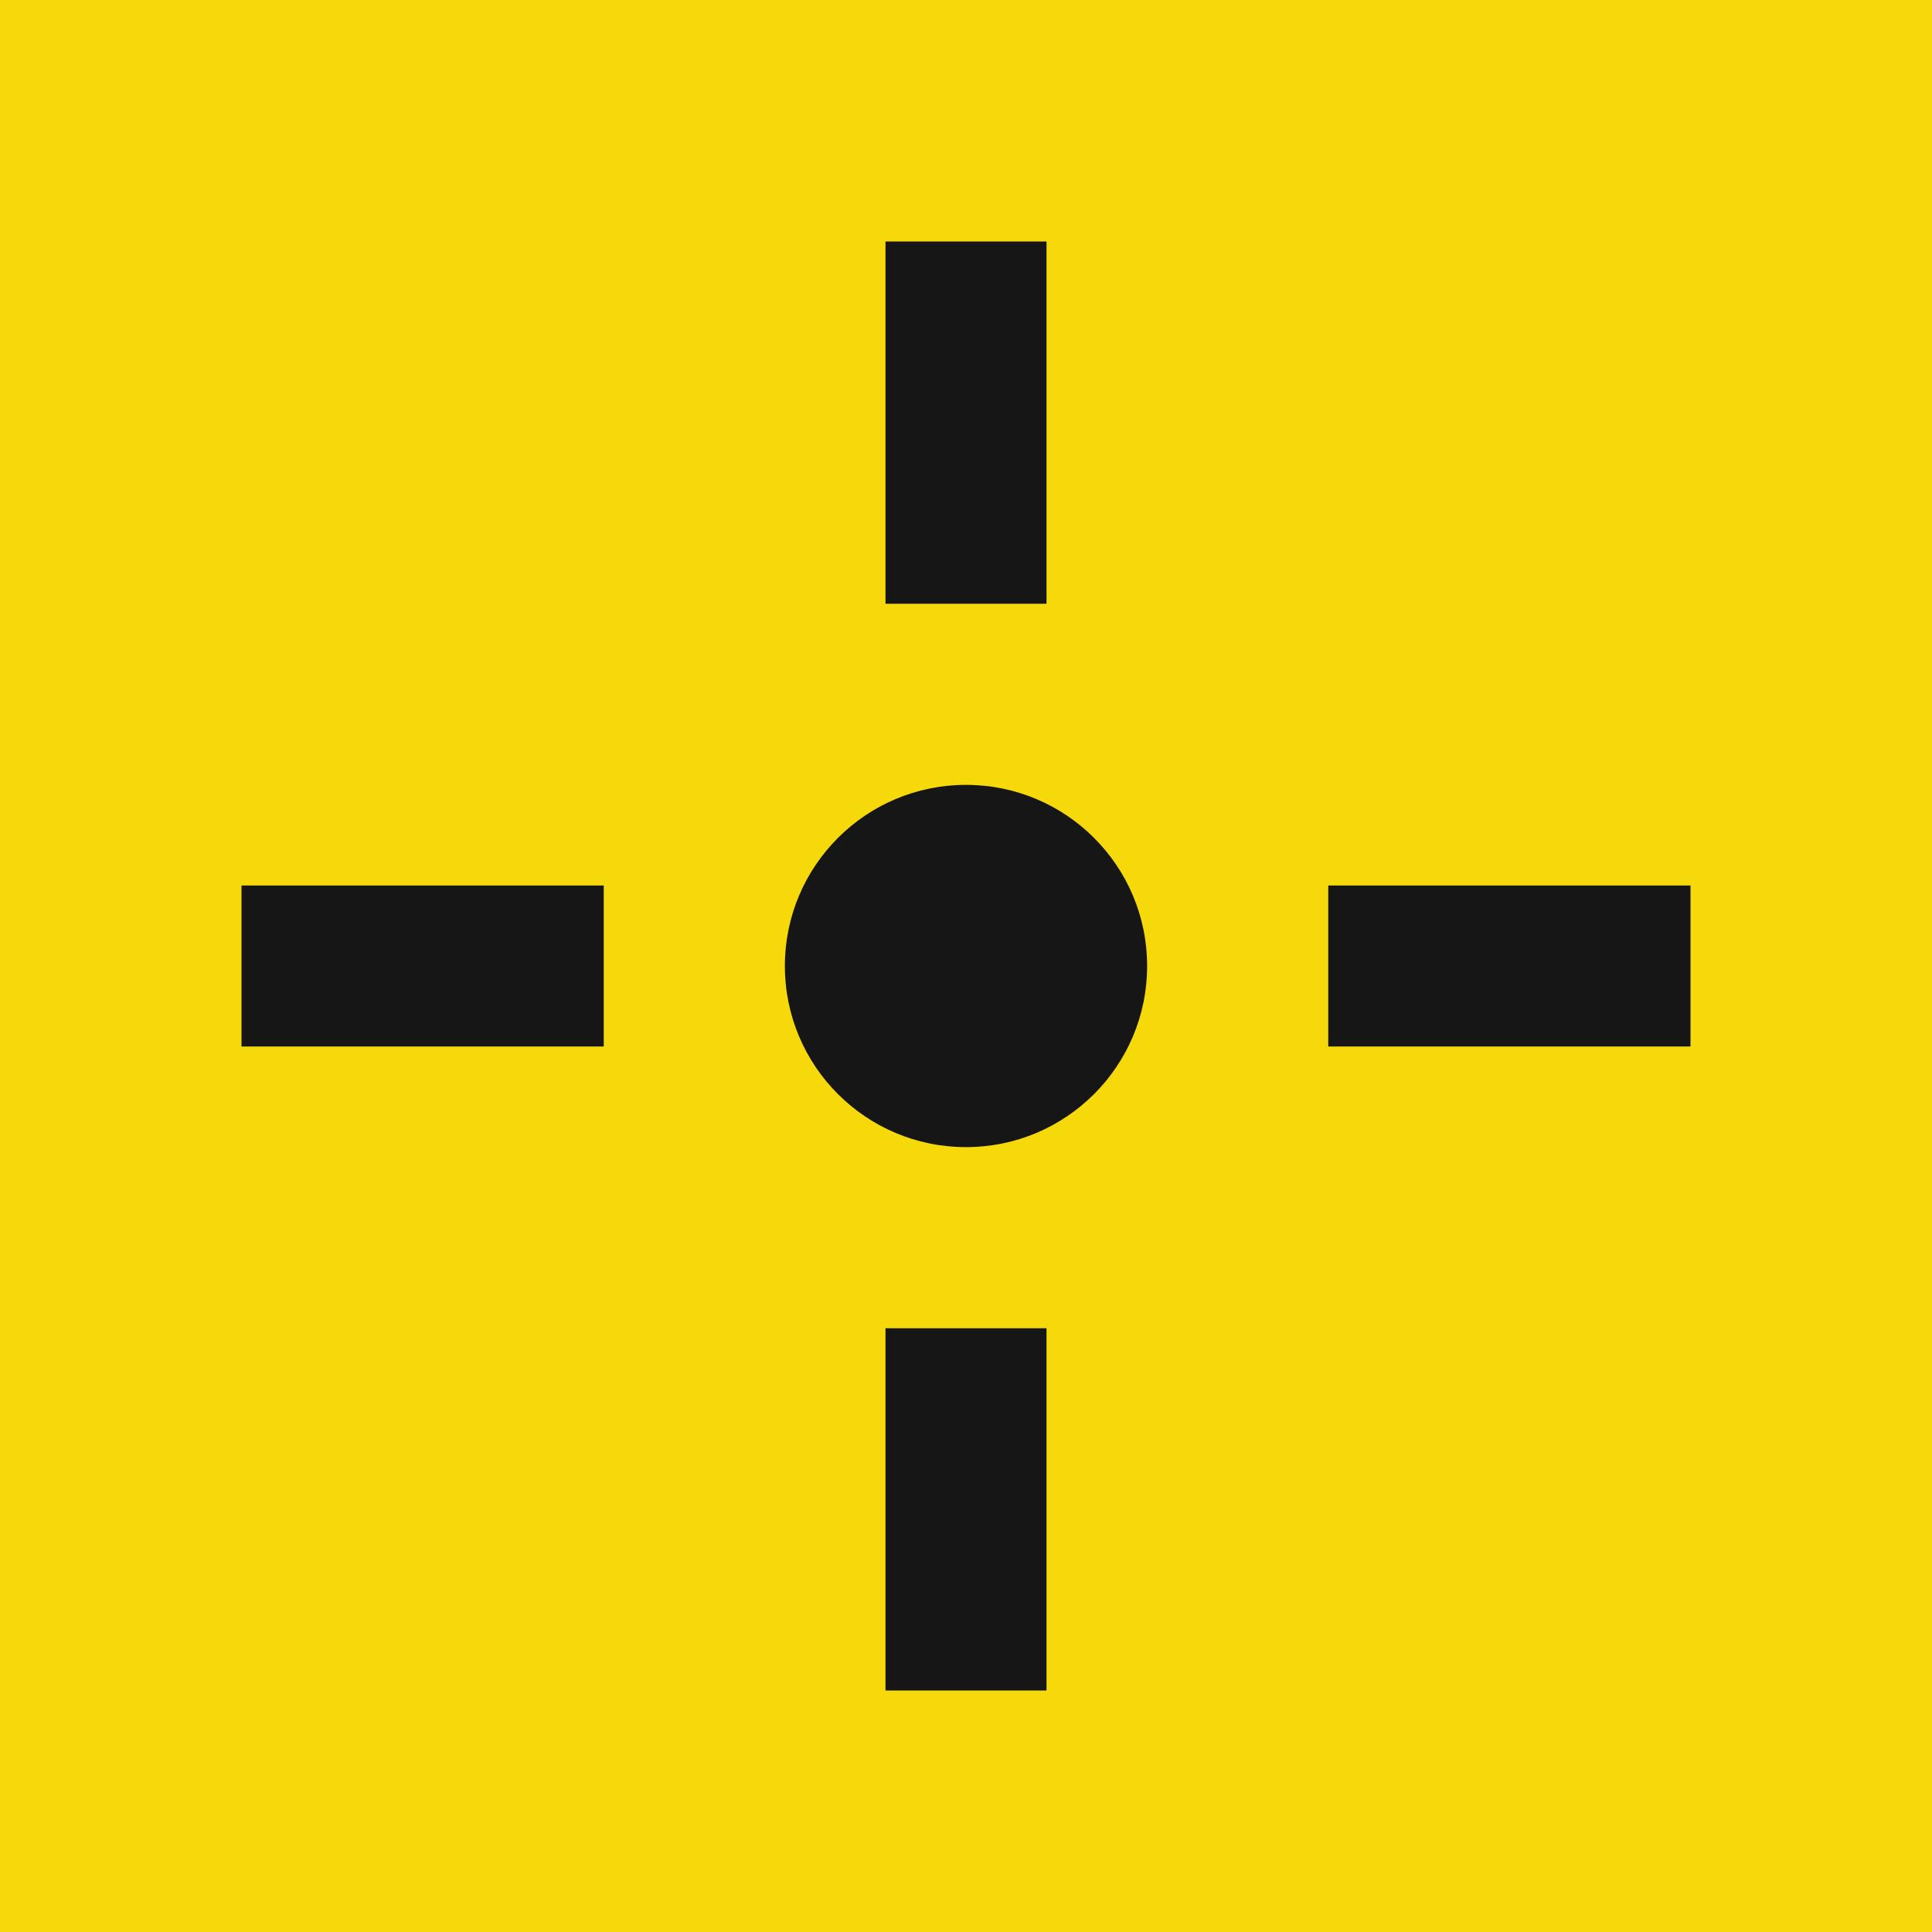
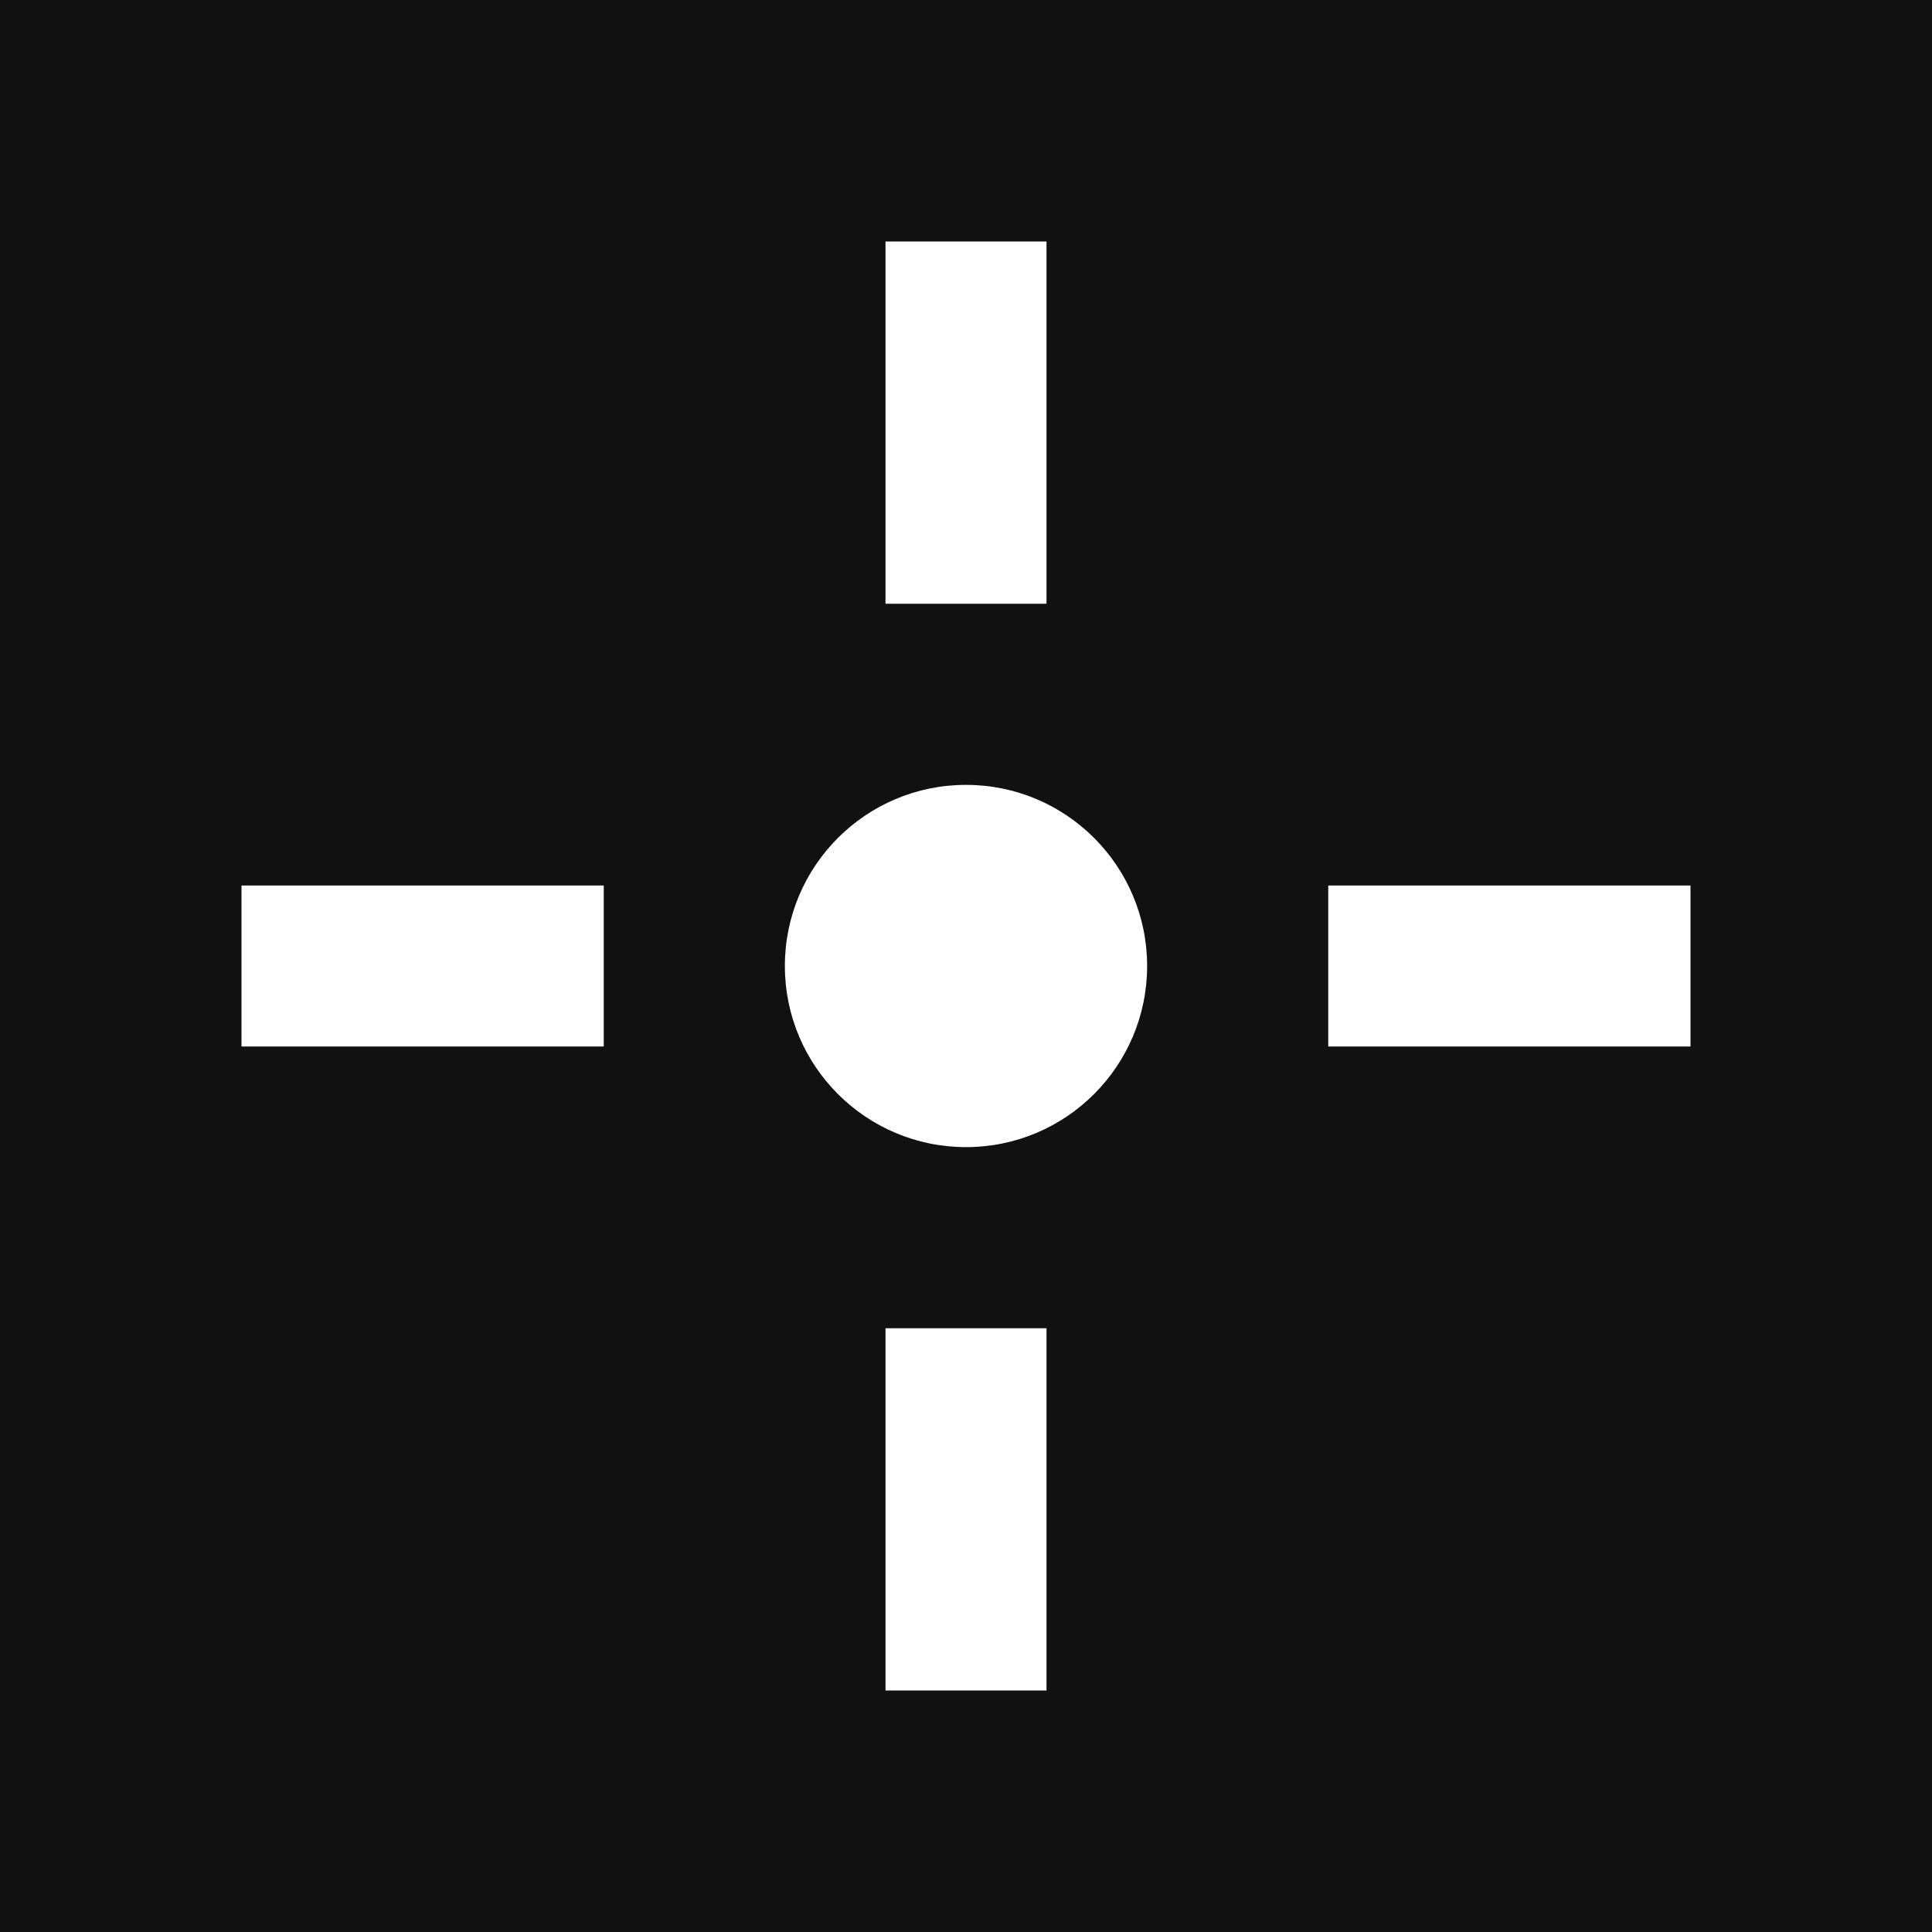
<svg xmlns="http://www.w3.org/2000/svg" viewBox="0 0 48 48" fill="none">
-   <rect width="48" height="48" fill="#f5d90a" />
-   <path d="M24 6v9M24 33v9M6 24h9M33 24h9" stroke="#161616" stroke-width="4" />
-   <circle cx="24" cy="24" r="4.5" fill="#161616" />
+   <rect width="48" height="48" fill="#111" />
+   <path d="M24 6v9M24 33v9M6 24h9M33 24h9" stroke="#fff" stroke-width="4" />
+   <circle cx="24" cy="24" r="4.5" fill="#fff" />
</svg>
